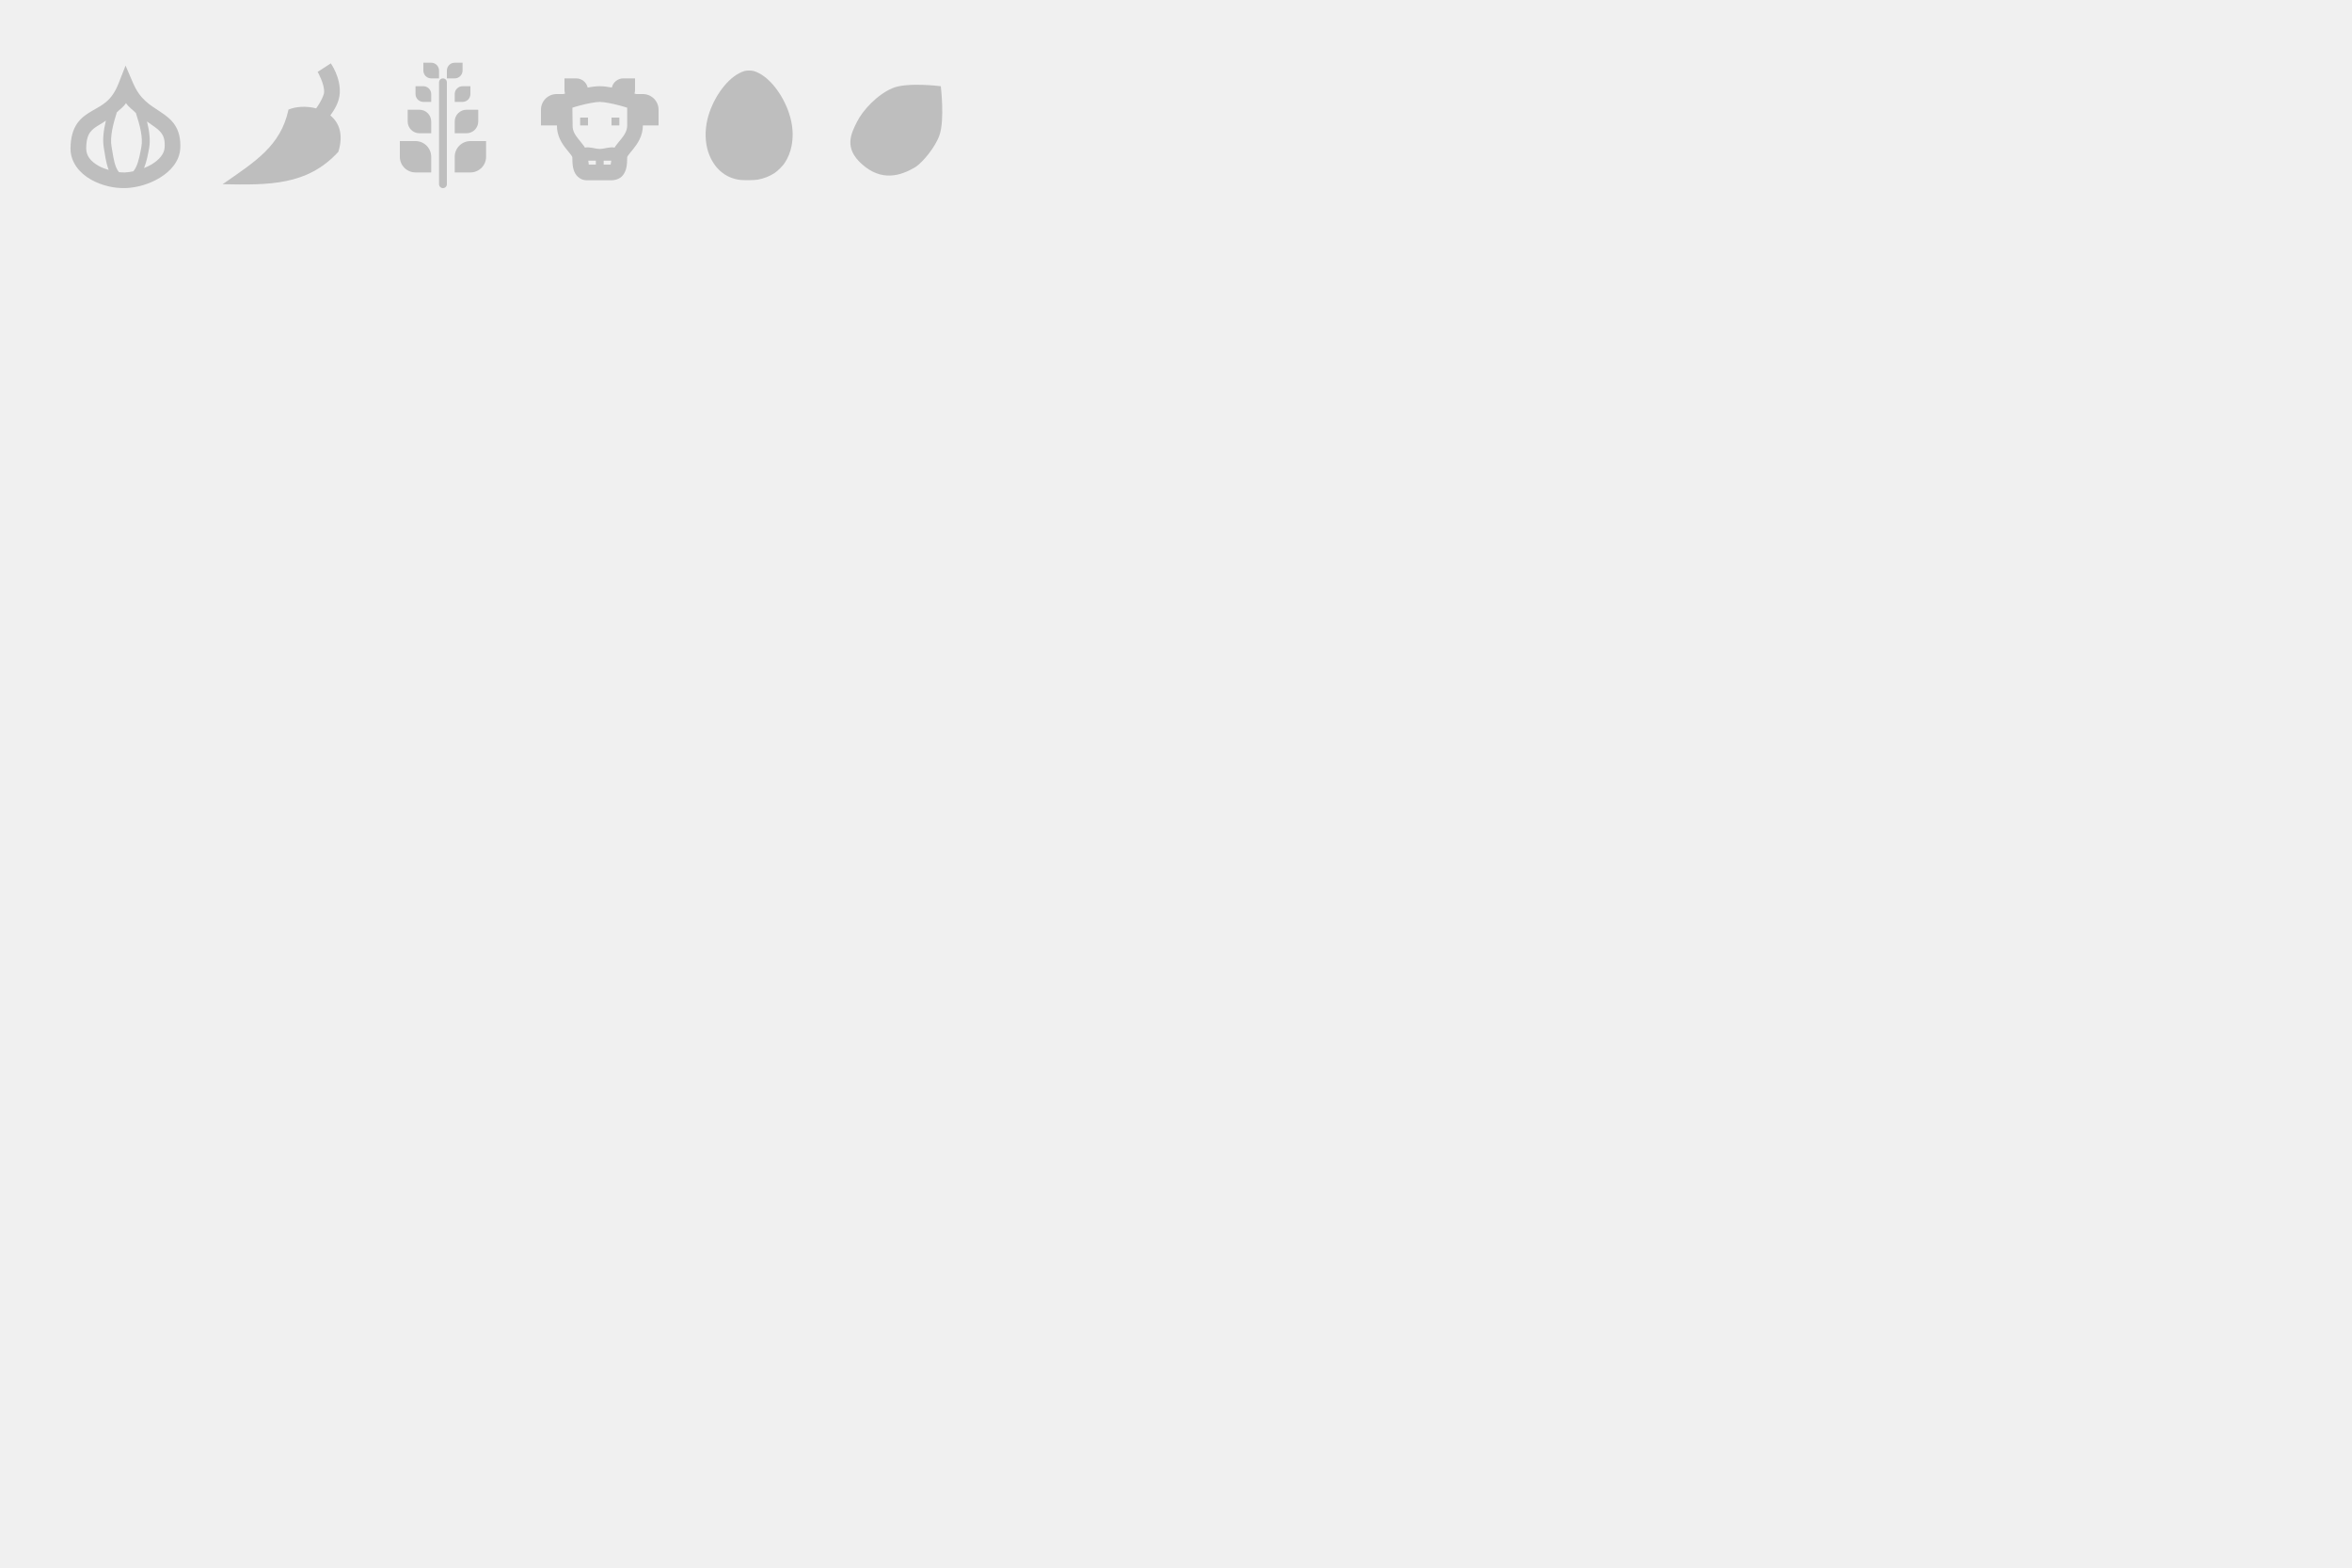
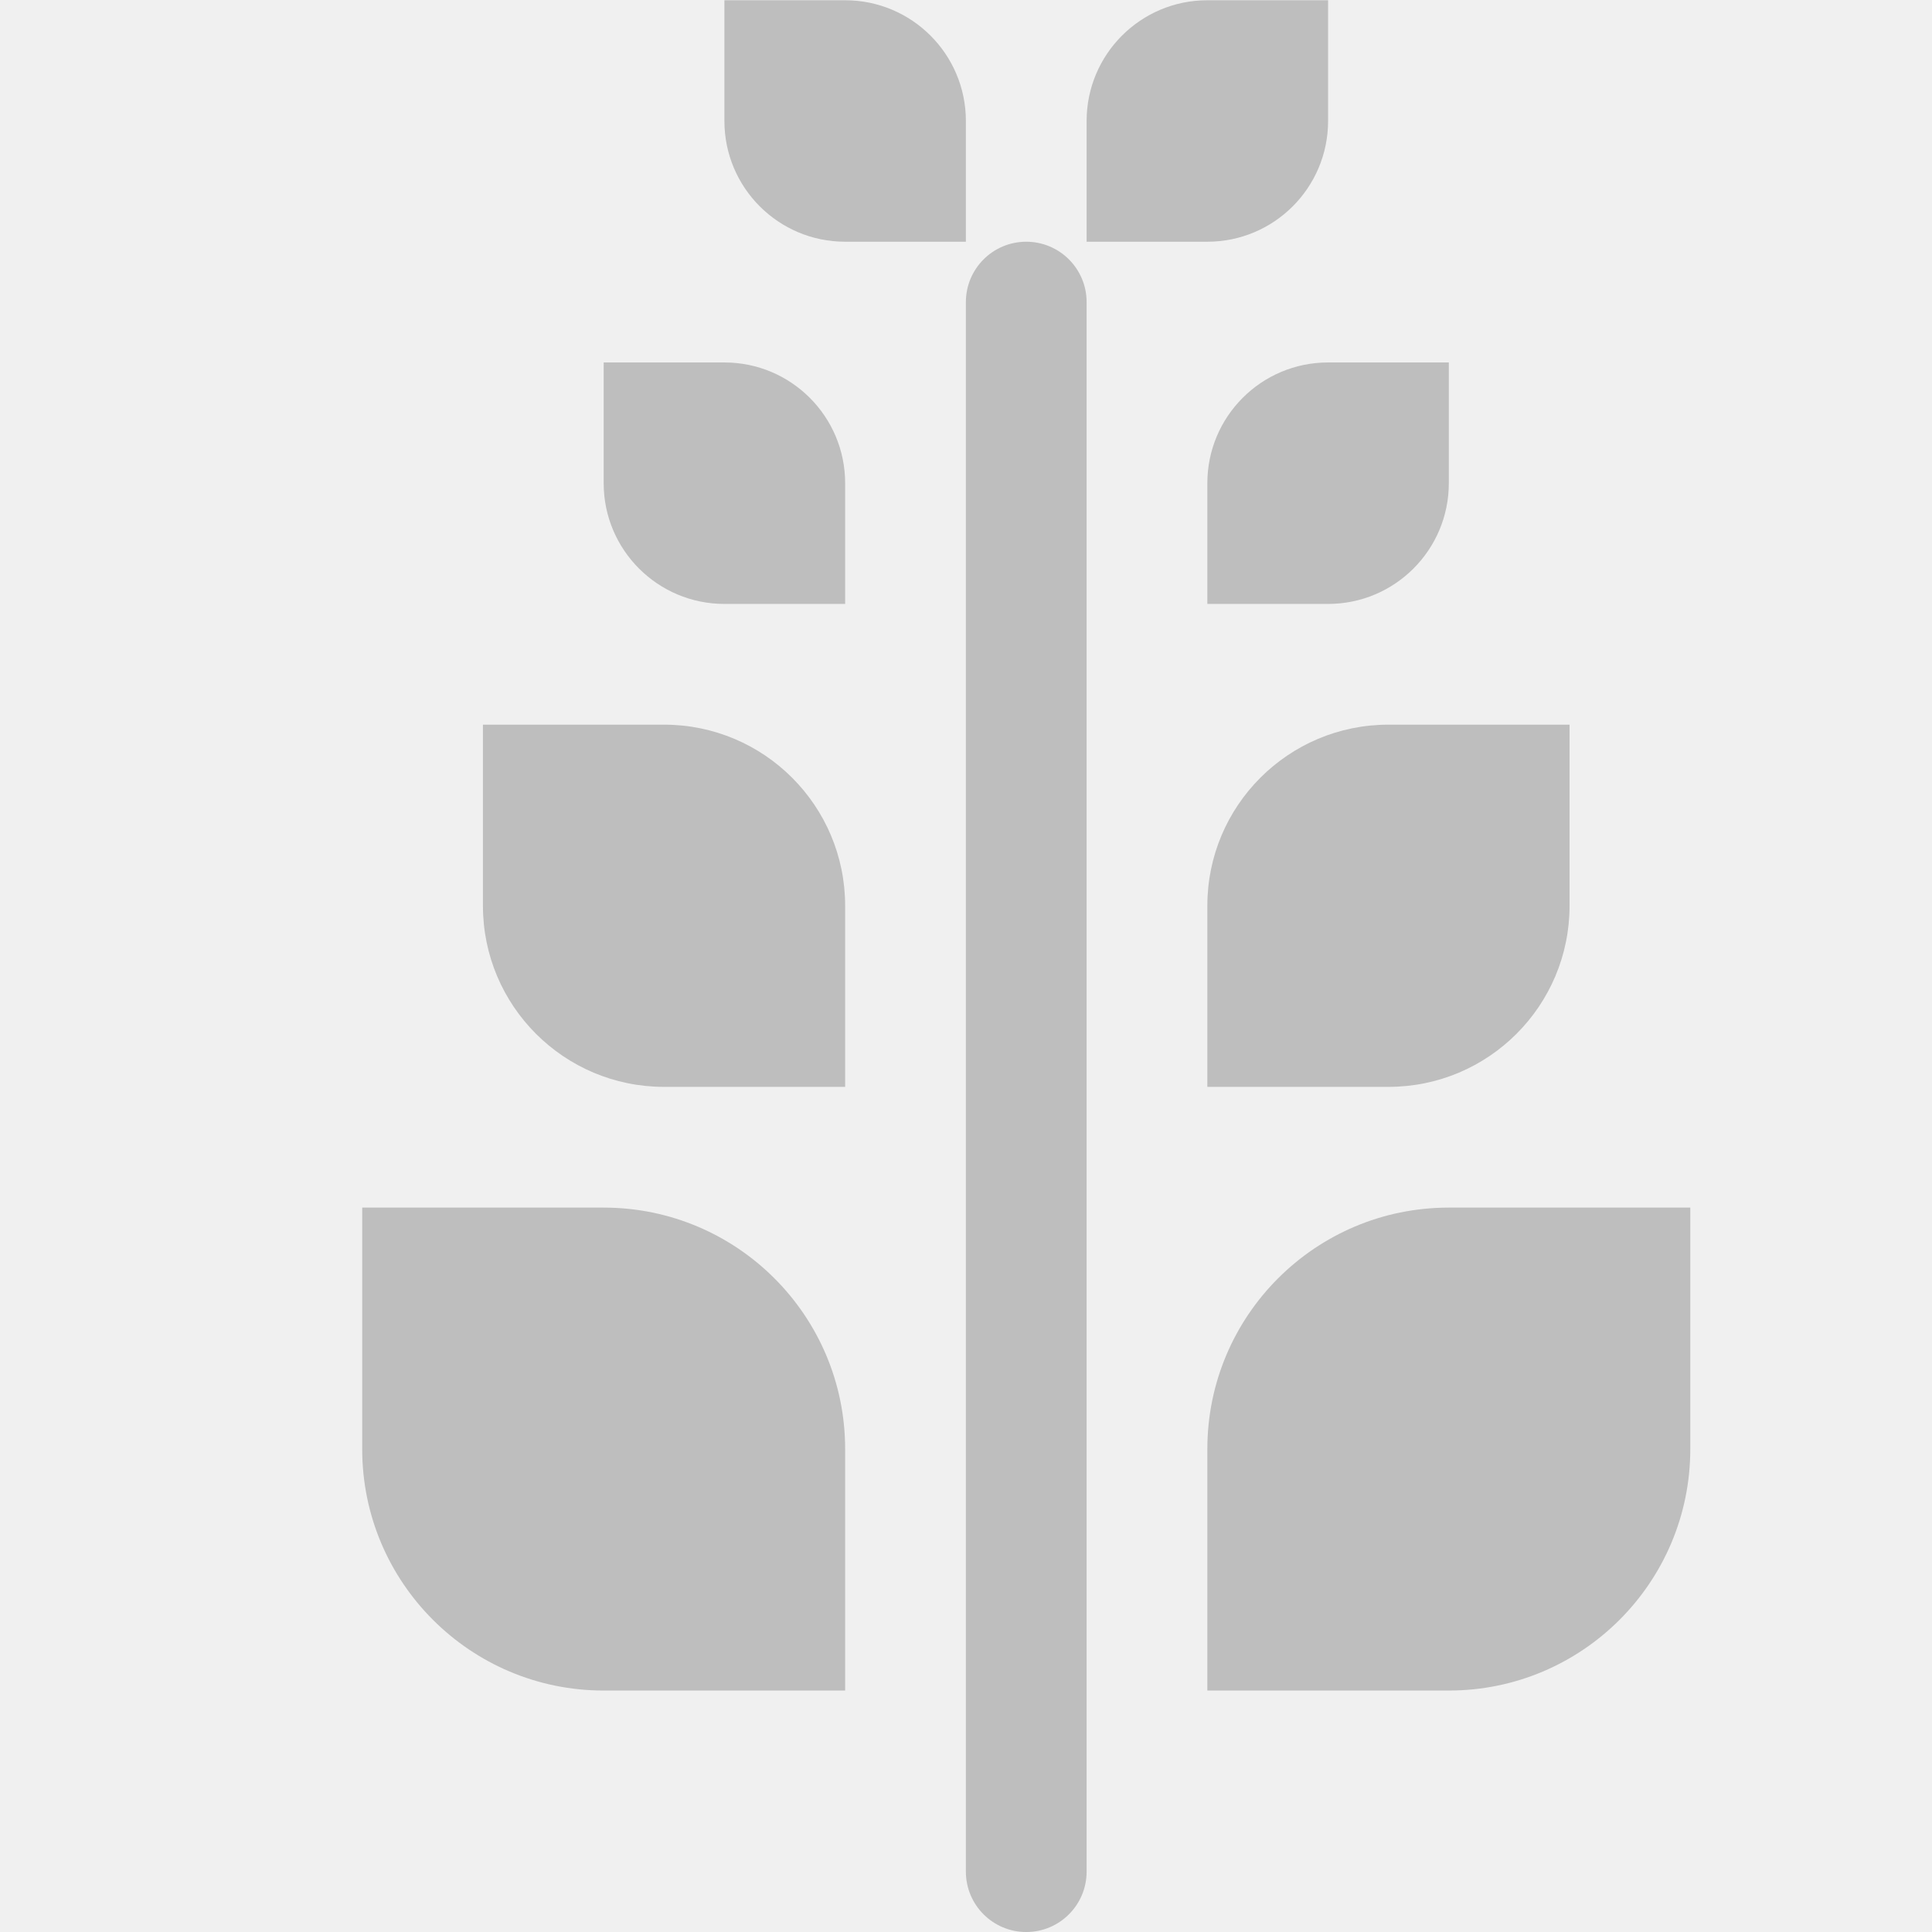
- <svg xmlns="http://www.w3.org/2000/svg" width="300" height="200" id="svg5082" version="1.1" viewBox="0 0 300 200">
-   <defs id="defs5084">
-     <clipPath clipPathUnits="userSpaceOnUse" id="clipPath8044">
-       <circle r="12" cy="259.996" cx="160" id="circle8046" style="opacity:1;fill:#2095f2;fill-opacity:1;stroke:none;stroke-width:2;stroke-miterlimit:4;stroke-dasharray:none;stroke-opacity:1" />
-     </clipPath>
-   </defs>
-   <g id="layer1" transform="translate(0,184)">
-     <text xml:space="preserve" style="font-style:normal;font-weight:normal;font-size:16px;line-height:125%;font-family:sans-serif;letter-spacing:0px;word-spacing:0px;fill:#000000;fill-opacity:1;stroke:none;stroke-width:1px;stroke-linecap:butt;stroke-linejoin:miter;stroke-opacity:1;" x="12" y="-208" id="text6419">
-       <tspan id="tspan6421" x="12" y="-208" style="font-style:normal;font-variant:normal;font-weight:normal;font-stretch:normal;font-size:16px;font-family:Cantarell;-inkscape-font-specification:Cantarell;fill:#ffffff;">recipes</tspan>
-     </text>
-     <g id="g4592">
-       <rect style="opacity:0.05;fill:none;fill-opacity:1;stroke:none;stroke-width:1;stroke-linecap:square;stroke-linejoin:miter;stroke-miterlimit:4;stroke-dasharray:none;stroke-opacity:1" id="rect4551" width="16" height="16" x="28" y="-176.002" />
-       <path id="path31740" d="m 42.194,-175.917 -1.676,1.09 c 0,0 0.88,1.538 0.824,2.586 -0.021,0.403 -0.451,1.287 -0.943,1.963 -0.03,0.041 -0.052,0.062 -0.082,0.102 -1.24,-0.325 -2.59,-0.241 -3.52,0.158 -0.987,4.651 -4.302,6.665 -8.404,9.52 5.854,0.107 10.82,0.193 14.77,-4.148 0.678,-2.234 0.074,-3.725 -1.027,-4.627 0.555,-0.777 1.142,-1.72 1.203,-2.859 0.109,-2.041 -1.145,-3.783 -1.145,-3.783 z" style="color:#000000;font-style:normal;font-variant:normal;font-weight:normal;font-stretch:normal;font-size:medium;line-height:normal;font-family:sans-serif;font-variant-ligatures:normal;font-variant-position:normal;font-variant-caps:normal;font-variant-numeric:normal;font-variant-alternates:normal;font-feature-settings:normal;text-indent:0;text-align:start;text-decoration:none;text-decoration-line:none;text-decoration-style:solid;text-decoration-color:#000000;letter-spacing:normal;word-spacing:normal;text-transform:none;writing-mode:lr-tb;direction:ltr;text-orientation:mixed;dominant-baseline:auto;baseline-shift:baseline;text-anchor:start;white-space:normal;shape-padding:0;clip-rule:nonzero;display:inline;overflow:visible;visibility:visible;opacity:1;isolation:auto;mix-blend-mode:normal;color-interpolation:sRGB;color-interpolation-filters:linearRGB;solid-color:#000000;solid-opacity:1;vector-effect:none;fill:#bebebe;fill-opacity:1;fill-rule:nonzero;stroke:none;stroke-width:2;stroke-linecap:butt;stroke-linejoin:miter;stroke-miterlimit:4;stroke-dasharray:none;stroke-dashoffset:0;stroke-opacity:1;marker:none;paint-order:normal;color-rendering:auto;image-rendering:auto;shape-rendering:auto;text-rendering:auto;enable-background:accumulate" />
-     </g>
-     <g id="g4611">
-       <rect y="-176.002" x="8" height="16" width="16" id="rect6328" style="opacity:0.05;fill:none;fill-opacity:1;stroke:none;stroke-width:1;stroke-linecap:square;stroke-linejoin:miter;stroke-miterlimit:4;stroke-dasharray:none;stroke-opacity:1" />
-       <g transform="translate(-157.5048,1807.509)" id="g31738" style="display:inline">
-         <path style="color:#000000;font-style:normal;font-variant:normal;font-weight:normal;font-stretch:normal;font-size:medium;line-height:normal;font-family:sans-serif;font-variant-ligatures:normal;font-variant-position:normal;font-variant-caps:normal;font-variant-numeric:normal;font-variant-alternates:normal;font-feature-settings:normal;text-indent:0;text-align:start;text-decoration:none;text-decoration-line:none;text-decoration-style:solid;text-decoration-color:#000000;letter-spacing:normal;word-spacing:normal;text-transform:none;writing-mode:lr-tb;direction:ltr;text-orientation:mixed;dominant-baseline:auto;baseline-shift:baseline;text-anchor:start;white-space:normal;shape-padding:0;clip-rule:nonzero;display:inline;overflow:visible;visibility:visible;opacity:1;isolation:auto;mix-blend-mode:normal;color-interpolation:sRGB;color-interpolation-filters:linearRGB;solid-color:#000000;solid-opacity:1;vector-effect:none;fill:#bebebe;fill-opacity:1;fill-rule:nonzero;stroke:none;stroke-width:1;stroke-linecap:butt;stroke-linejoin:miter;stroke-miterlimit:4;stroke-dasharray:none;stroke-dashoffset:0;stroke-opacity:1;marker:none;paint-order:normal;color-rendering:auto;image-rendering:auto;shape-rendering:auto;text-rendering:auto;enable-background:accumulate" d="m 16.016,8.369 -0.889,2.262 c -0.882,2.245 -2.016,2.722 -3.328,3.484 -0.656,0.381 -1.381,0.826 -1.934,1.604 -0.553,0.778 -0.86,1.828 -0.869,3.209 -0.012,1.816 1.2,3.184 2.594,3.975 1.393,0.791 3.026,1.142 4.441,1.092 1.428,-0.05 3.011,-0.502 4.354,-1.316 1.342,-0.815 2.514,-2.074 2.609,-3.75 0.07,-1.237 -0.193,-2.243 -0.707,-3.004 -0.514,-0.761 -1.2,-1.238 -1.852,-1.672 -1.304,-0.867 -2.552,-1.546 -3.459,-3.65 z m 0.055,4.787 c 0.404,0.582 0.832,0.818 1.26,1.26 0.529,1.596 0.913,3.144 0.705,4.303 -0.157,0.877 -0.347,1.868 -0.676,2.576 -0.103,0.222 -0.223,0.401 -0.348,0.557 -0.367,0.076 -0.725,0.135 -1.051,0.146 -0.243,0.009 -0.51,-0.005 -0.787,-0.035 -0.147,-0.175 -0.282,-0.399 -0.393,-0.689 -0.276,-0.724 -0.408,-1.725 -0.559,-2.609 -0.2,-1.177 0.169,-2.731 0.674,-4.322 0.401,-0.417 0.8,-0.627 1.174,-1.186 z m -2.564,2.227 c -0.286,1.193 -0.448,2.398 -0.27,3.445 0.144,0.849 0.265,1.902 0.609,2.803 0.007,0.018 0.018,0.034 0.025,0.053 -0.456,-0.136 -0.904,-0.302 -1.293,-0.523 -1.008,-0.572 -1.588,-1.278 -1.582,-2.221 0.007,-1.108 0.221,-1.669 0.5,-2.062 0.279,-0.394 0.697,-0.679 1.307,-1.033 0.219,-0.127 0.457,-0.285 0.703,-0.461 z m 5.242,0.113 c 0.199,0.15 0.4,0.298 0.58,0.418 0.609,0.405 1.042,0.745 1.301,1.129 0.259,0.384 0.422,0.848 0.369,1.771 -0.044,0.783 -0.643,1.543 -1.65,2.154 -0.299,0.181 -0.632,0.333 -0.973,0.471 0.331,-0.825 0.503,-1.749 0.645,-2.541 0.185,-1.033 0.021,-2.222 -0.271,-3.402 z" transform="translate(157.5048,-1991.509)" id="path31732" />
-       </g>
-     </g>
-     <g id="g4687">
-       <rect y="-176.002" x="48" height="16" width="16" id="rect4618" style="opacity:0.05;fill:none;fill-opacity:1;stroke:none;stroke-width:1;stroke-linecap:square;stroke-linejoin:miter;stroke-miterlimit:4;stroke-dasharray:none;stroke-opacity:1" />
-       <path id="path4626" d="m 51,-166 v 2 a 2,2 0 0 0 2,2 h 2 v -2 a 2,2 0 0 0 -2,-2 z" style="opacity:1;fill:#bebebe;fill-opacity:1;stroke:none;stroke-width:2;stroke-linecap:round;stroke-linejoin:round;stroke-miterlimit:4;stroke-dasharray:none;stroke-opacity:1" />
-       <path style="opacity:1;fill:#bebebe;fill-opacity:1;stroke:none;stroke-width:2;stroke-linecap:round;stroke-linejoin:round;stroke-miterlimit:4;stroke-dasharray:none;stroke-opacity:1" d="m 62,-166 v 2 a 2,2 0 0 1 -2,2 h -2 v -2 a 2,2 0 0 1 2,-2 z" id="path4634" />
-       <path style="opacity:1;fill:#bebebe;fill-opacity:1;stroke:none;stroke-width:2;stroke-linecap:round;stroke-linejoin:round;stroke-miterlimit:4;stroke-dasharray:none;stroke-opacity:1" d="m 52,-170 v 1.5 a 1.5,1.5 0 0 0 1.5,1.5 H 55 v -1.5 a 1.5,1.5 0 0 0 -1.5,-1.5 z" id="path4636" />
-       <path id="path4638" d="m 61,-170 v 1.5 a 1.5,1.5 0 0 1 -1.5,1.5 H 58 v -1.5 a 1.5,1.5 0 0 1 1.5,-1.5 z" style="opacity:1;fill:#bebebe;fill-opacity:1;stroke:none;stroke-width:2;stroke-linecap:round;stroke-linejoin:round;stroke-miterlimit:4;stroke-dasharray:none;stroke-opacity:1" />
-       <path style="opacity:1;fill:#bebebe;fill-opacity:1;stroke:none;stroke-width:2;stroke-linecap:round;stroke-linejoin:round;stroke-miterlimit:4;stroke-dasharray:none;stroke-opacity:1" d="m 54,-176 v 1 a 1,1 0 0 0 1,1 h 1 v -1 a 1,1 0 0 0 -1,-1 z" id="path4665" />
-       <path id="path4667" d="m 59,-176 v 1 a 1,1 0 0 1 -1,1 h -1 v -1 a 1,1 0 0 1 1,-1 z" style="opacity:1;fill:#bebebe;fill-opacity:1;stroke:none;stroke-width:2;stroke-linecap:round;stroke-linejoin:round;stroke-miterlimit:4;stroke-dasharray:none;stroke-opacity:1" />
-       <path id="path4669" d="m 53,-173 v 1 a 1,1 0 0 0 1,1 h 1 v -1 a 1,1 0 0 0 -1,-1 z" style="opacity:1;fill:#bebebe;fill-opacity:1;stroke:none;stroke-width:2;stroke-linecap:round;stroke-linejoin:round;stroke-miterlimit:4;stroke-dasharray:none;stroke-opacity:1" />
-       <path style="opacity:1;fill:#bebebe;fill-opacity:1;stroke:none;stroke-width:2;stroke-linecap:round;stroke-linejoin:round;stroke-miterlimit:4;stroke-dasharray:none;stroke-opacity:1" d="m 60,-173 v 1 a 1,1 0 0 1 -1,1 h -1 v -1 a 1,1 0 0 1 1,-1 z" id="path4671" />
-       <rect ry="0.5" y="-174" x="56" height="14" width="1" id="rect4673" style="opacity:1;fill:#bebebe;fill-opacity:1;stroke:none;stroke-width:2;stroke-linecap:round;stroke-linejoin:round;stroke-miterlimit:4;stroke-dasharray:none;stroke-opacity:1" rx="0.5" />
-     </g>
-     <g id="g4788" transform="translate(40)">
-       <rect style="opacity:0.05;fill:none;fill-opacity:1;stroke:none;stroke-width:1;stroke-linecap:square;stroke-linejoin:miter;stroke-miterlimit:4;stroke-dasharray:none;stroke-opacity:1" id="rect4689" width="16" height="16" x="28" y="-176.002" />
-       <path style="opacity:1;fill:#bebebe;fill-opacity:1;stroke:none;stroke-width:2;stroke-linecap:round;stroke-linejoin:round;stroke-miterlimit:4;stroke-dasharray:none;stroke-opacity:1" d="m 32,-174 v 1.5 c 0,0.152 0.03,0.297 0.072,0.436 -0.04,0.013 -0.198,0.058 -0.217,0.064 H 31 c -1.105,0 -2,0.895 -2,2 v 2 h 2 c 0.013,-5.3e-4 0.026,-0.001 0.039,-0.002 V -168 c -0.026,1.33 0.647,2.325 1.184,3 0.268,0.338 0.511,0.615 0.648,0.811 0.103,0.146 0.125,0.227 0.129,0.223 0.002,1.066 0.084,1.743 0.525,2.322 0.223,0.293 0.571,0.501 0.857,0.578 0.286,0.077 0.498,0.066 0.617,0.066 h 3 c 0.214,0 0.996,-0.059 1.447,-0.633 C 39.898,-162.207 40,-162.905 40,-164 c 0,0.083 -0.009,0.006 0.129,-0.189 0.138,-0.195 0.382,-0.473 0.652,-0.811 C 41.322,-165.676 42,-166.667 42,-168 h 2 v -2 c 0,-1.105 -0.895,-2 -2,-2 h -0.855 c -0.019,-0.006 -0.177,-0.051 -0.217,-0.064 C 40.97,-172.203 41,-172.347 41,-172.5 v -1.5 h -1.5 c -0.714,0 -1.308,0.5 -1.459,1.168 C 37.517,-172.932 36.99,-173 36.5,-173 c -0.49,0 -1.017,0.068 -1.541,0.168 C 34.808,-173.5 34.214,-174 33.5,-174 Z m 4.5,3 c 0.551,0 1.669,0.226 2.568,0.467 0.52,0.139 0.638,0.185 0.932,0.277 V -170 v 2 c 0,0.667 -0.322,1.176 -0.781,1.75 -0.23,0.287 -0.485,0.572 -0.723,0.908 -0.036,0.051 -0.067,0.12 -0.104,0.176 C 37.852,-165.314 37.099,-165 36.5,-165 c -0.599,0 -1.352,-0.314 -1.893,-0.166 -0.036,-0.055 -0.066,-0.125 -0.102,-0.176 -0.236,-0.335 -0.492,-0.617 -0.719,-0.902 -0.453,-0.57 -0.761,-1.066 -0.748,-1.717 1.85e-4,-0.011 1.85e-4,-0.022 0,-0.033 l -0.029,-2.264 c 0.294,-0.093 0.409,-0.137 0.924,-0.275 C 34.833,-170.774 35.949,-171 36.5,-171 Z m -2.5,2 v 1 h 1 v -1 z m 4,0 v 1 h 1 v -1 z m -2.965,5.5 H 36 v 0.5 h -0.898 c 0.006,-0.011 -0.034,-0.188 -0.066,-0.5 z M 37,-163.5 h 0.965 c -0.034,0.312 -0.079,0.49 -0.074,0.5 H 37 Z" id="path4691" />
-     </g>
-     <g id="g4889" transform="translate(40)">
-       <rect y="-176.002" x="48" height="16" width="16" id="rect4790" style="opacity:0.05;fill:none;fill-opacity:1;stroke:none;stroke-width:1;stroke-linecap:square;stroke-linejoin:miter;stroke-miterlimit:4;stroke-dasharray:none;stroke-opacity:1" />
-       <path style="fill:#bebebe;fill-opacity:1;stroke:none;stroke-width:2;stroke-miterlimit:4;stroke-dasharray:none;stroke-opacity:1" d="m 50.348,-164.573 c -0.416,-1.244 -0.458,-2.762 -0.114,-4.199 0.596,-2.492 2.299,-4.975 4.032,-5.877 0.522,-0.272 0.819,-0.354 1.285,-0.354 0.466,0 0.762,0.082 1.285,0.354 1.824,0.95 3.586,3.62 4.105,6.219 0.211,1.059 0.217,2.047 0.017,3.081 -0.144,0.745 -0.455,1.512 -0.864,2.129 -0.268,0.404 -0.888,1.024 -1.292,1.292 -0.626,0.415 -1.391,0.715 -2.171,0.85 -0.397,0.069 -1.604,0.081 -2.179,0.037 -1.938,-0.214 -3.428,-1.517 -4.102,-3.533 z" id="path4883" />
-     </g>
-     <rect y="-176.002" x="108" height="16" width="16" id="rect6391" style="opacity:0.05;fill:none;fill-opacity:1;stroke:none;stroke-width:1;stroke-linecap:square;stroke-linejoin:miter;stroke-miterlimit:4;stroke-dasharray:none;stroke-opacity:1" />
-     <path style="fill:#bebebe;fill-opacity:1;stroke:none;stroke-width:2;stroke-miterlimit:4;stroke-dasharray:none;stroke-opacity:1" d="M 113.837,-172.754 C 115.731,-173.555 120,-173 120,-173 c 0,0 0.515,4.272 -0.167,6.237 -0.551,1.589 -2.146,3.452 -3.018,4.042 -2.078,1.276 -4.433,1.798 -6.815,-0.279 -2.382,-2.077 -1.476,-3.888 -0.709,-5.426 0.767,-1.538 2.62,-3.512 4.547,-4.328 z" id="path6393" />
+ <svg xmlns="http://www.w3.org/2000/svg" height="16.002" id="svg5082" version="1.1" viewBox="0 0 16 16.002" width="16">
+   <defs id="defs5084" />
+   <g id="layer1" transform="translate(-48,176.0021)">
+     <path d="m 51,-166 v 2 a 2,2 0 0 0 2,2 h 2 v -2 a 2,2 0 0 0 -2,-2 z" id="path4626" style="opacity:1;fill:#bebebe;fill-opacity:1;stroke:none;stroke-width:2;stroke-linecap:round;stroke-linejoin:round;stroke-miterlimit:4;stroke-dasharray:none;stroke-opacity:1" />
+     <path d="m 62,-166 v 2 a 2,2 0 0 1 -2,2 h -2 v -2 a 2,2 0 0 1 2,-2 z" id="path4634" style="opacity:1;fill:#bebebe;fill-opacity:1;stroke:none;stroke-width:2;stroke-linecap:round;stroke-linejoin:round;stroke-miterlimit:4;stroke-dasharray:none;stroke-opacity:1" />
+     <path d="m 52,-170 v 1.5 a 1.5,1.5 0 0 0 1.5,1.5 H 55 v -1.5 a 1.5,1.5 0 0 0 -1.5,-1.5 z" id="path4636" style="opacity:1;fill:#bebebe;fill-opacity:1;stroke:none;stroke-width:2;stroke-linecap:round;stroke-linejoin:round;stroke-miterlimit:4;stroke-dasharray:none;stroke-opacity:1" />
+     <path d="m 61,-170 v 1.5 a 1.5,1.5 0 0 1 -1.5,1.5 H 58 v -1.5 a 1.5,1.5 0 0 1 1.5,-1.5 z" id="path4638" style="opacity:1;fill:#bebebe;fill-opacity:1;stroke:none;stroke-width:2;stroke-linecap:round;stroke-linejoin:round;stroke-miterlimit:4;stroke-dasharray:none;stroke-opacity:1" />
+     <path d="m 54,-176 v 1 a 1,1 0 0 0 1,1 h 1 v -1 a 1,1 0 0 0 -1,-1 z" id="path4665" style="opacity:1;fill:#bebebe;fill-opacity:1;stroke:none;stroke-width:2;stroke-linecap:round;stroke-linejoin:round;stroke-miterlimit:4;stroke-dasharray:none;stroke-opacity:1" />
+     <path d="m 59,-176 v 1 a 1,1 0 0 1 -1,1 h -1 v -1 a 1,1 0 0 1 1,-1 z" id="path4667" style="opacity:1;fill:#bebebe;fill-opacity:1;stroke:none;stroke-width:2;stroke-linecap:round;stroke-linejoin:round;stroke-miterlimit:4;stroke-dasharray:none;stroke-opacity:1" />
+     <path d="m 53,-173 v 1 a 1,1 0 0 0 1,1 h 1 v -1 a 1,1 0 0 0 -1,-1 z" id="path4669" style="opacity:1;fill:#bebebe;fill-opacity:1;stroke:none;stroke-width:2;stroke-linecap:round;stroke-linejoin:round;stroke-miterlimit:4;stroke-dasharray:none;stroke-opacity:1" />
+     <path d="m 60,-173 v 1 a 1,1 0 0 1 -1,1 h -1 v -1 a 1,1 0 0 1 1,-1 z" id="path4671" style="opacity:1;fill:#bebebe;fill-opacity:1;stroke:none;stroke-width:2;stroke-linecap:round;stroke-linejoin:round;stroke-miterlimit:4;stroke-dasharray:none;stroke-opacity:1" />
+     <rect height="14" id="rect4673" rx="0.5" ry="0.5" style="opacity:1;fill:#bebebe;fill-opacity:1;stroke:none;stroke-width:2;stroke-linecap:round;stroke-linejoin:round;stroke-miterlimit:4;stroke-dasharray:none;stroke-opacity:1" width="1" x="56" y="-174" />
  </g>
</svg>
